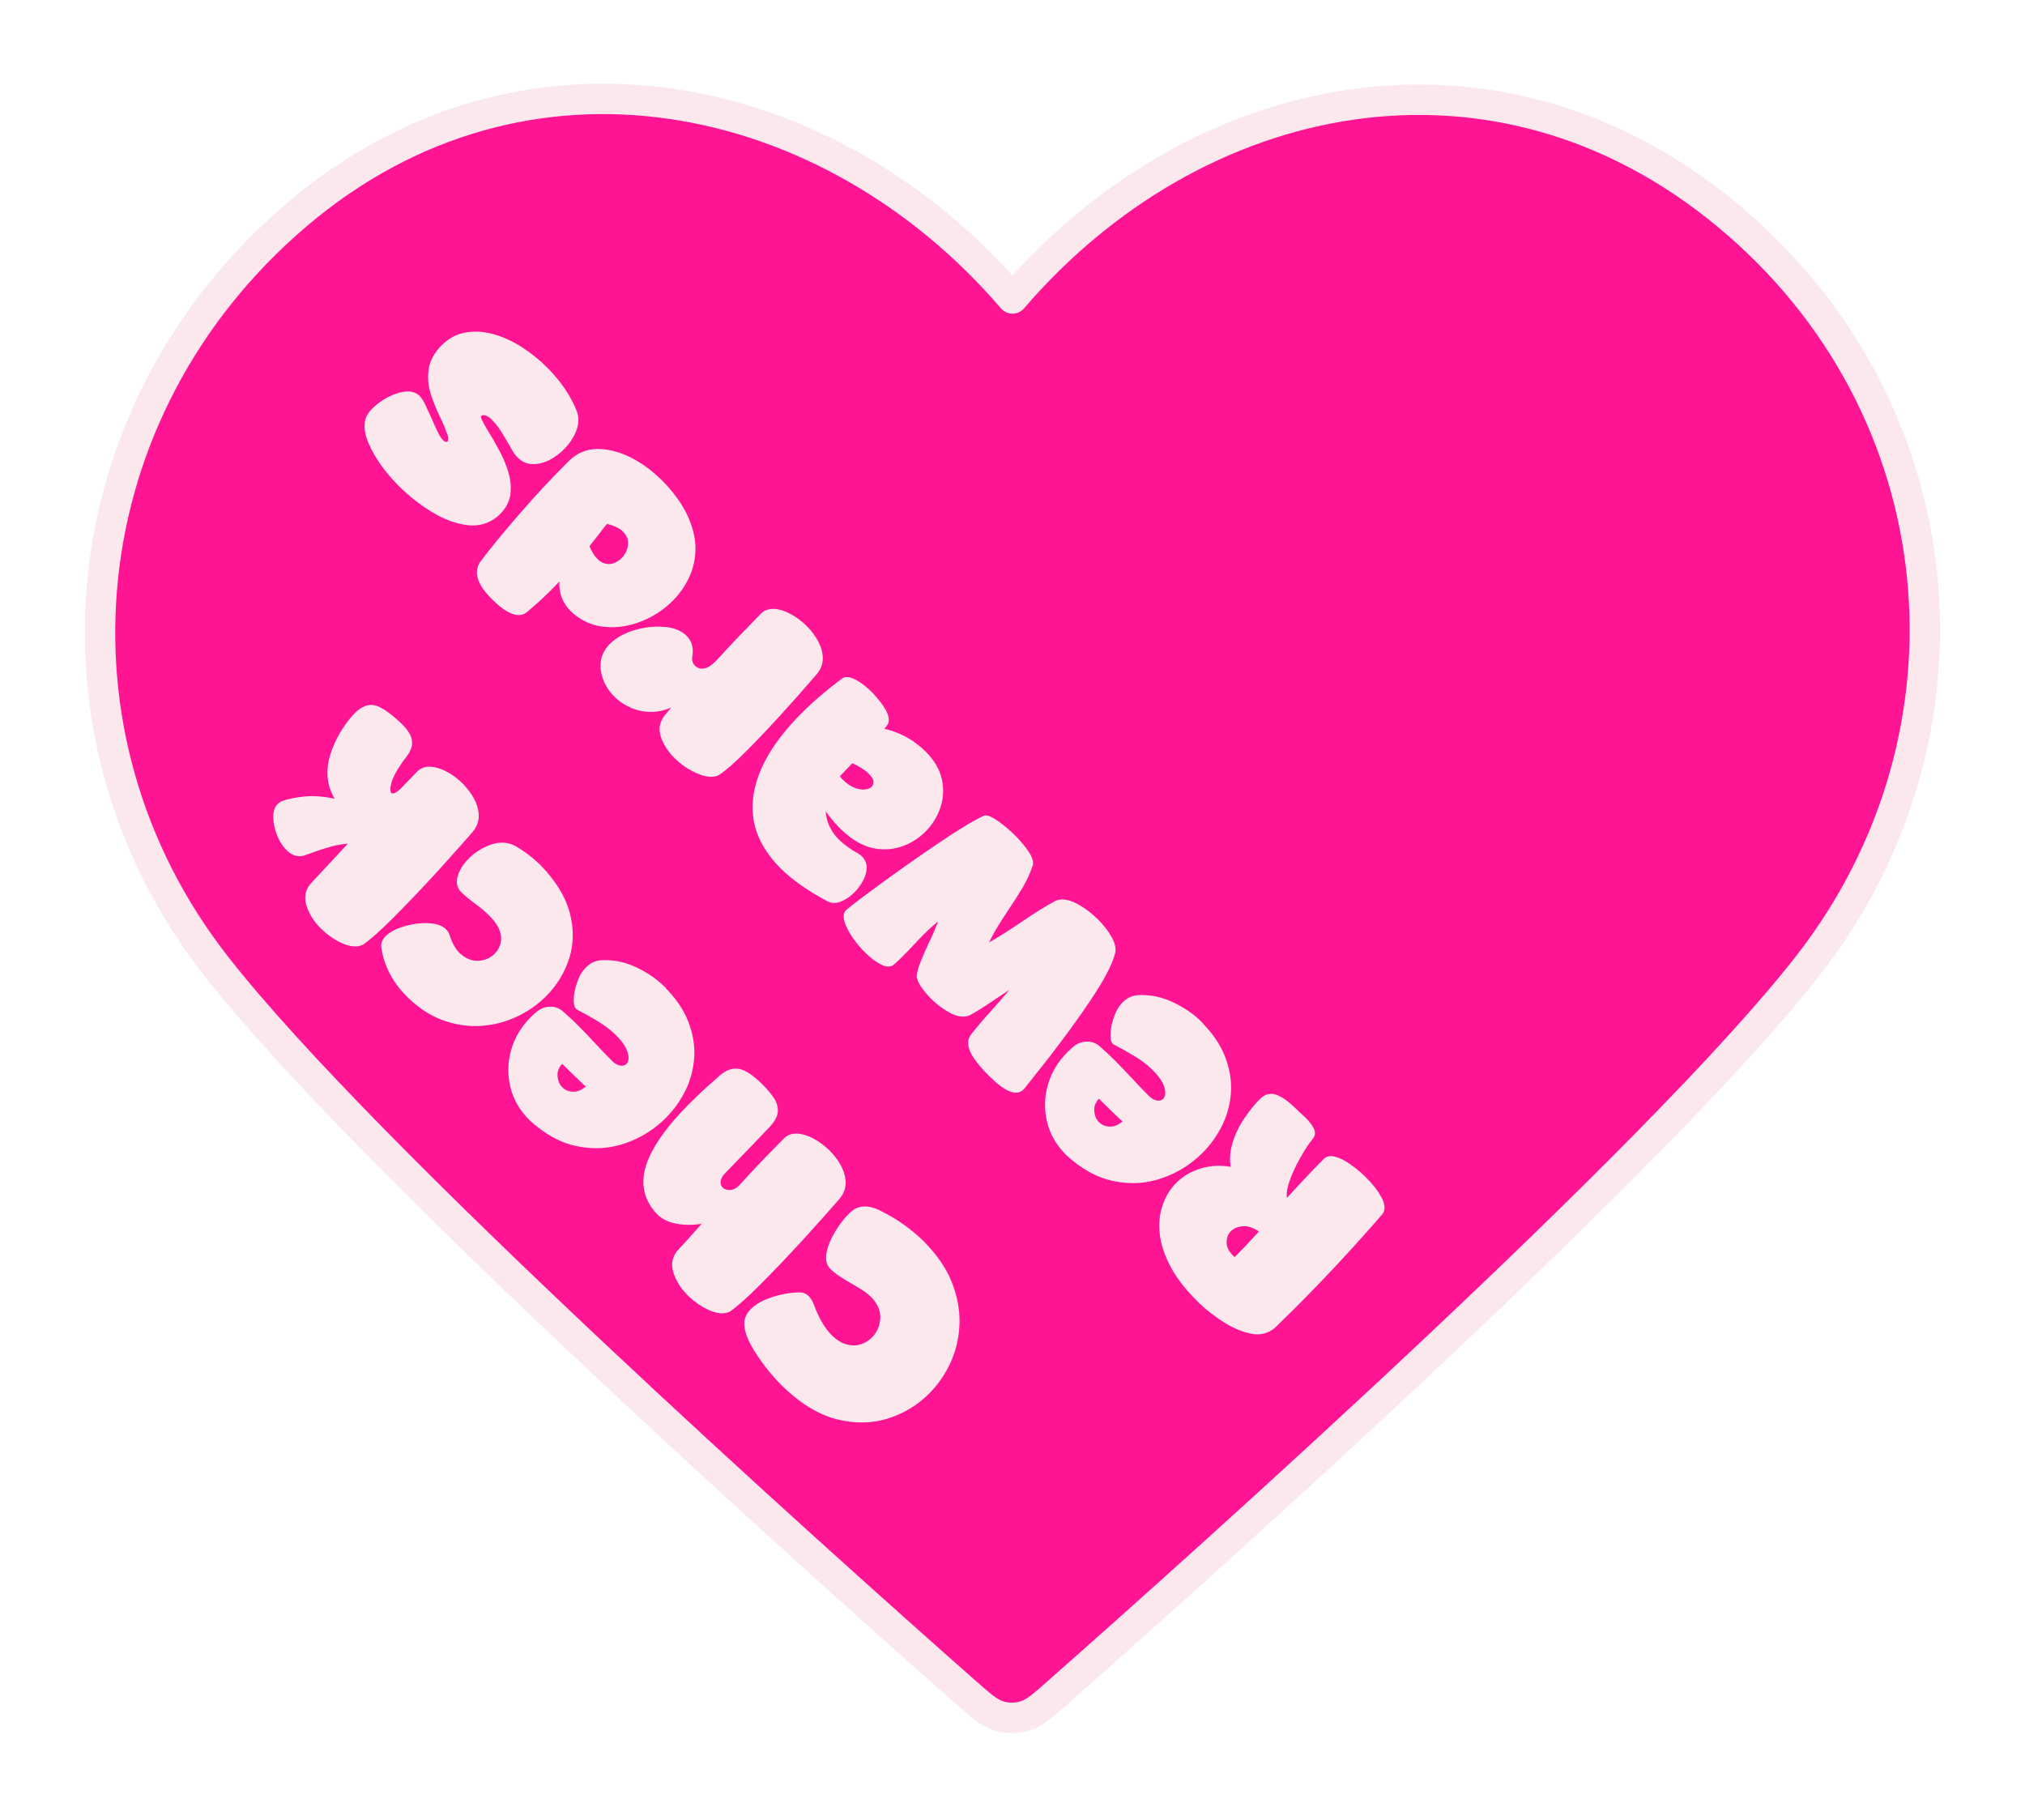
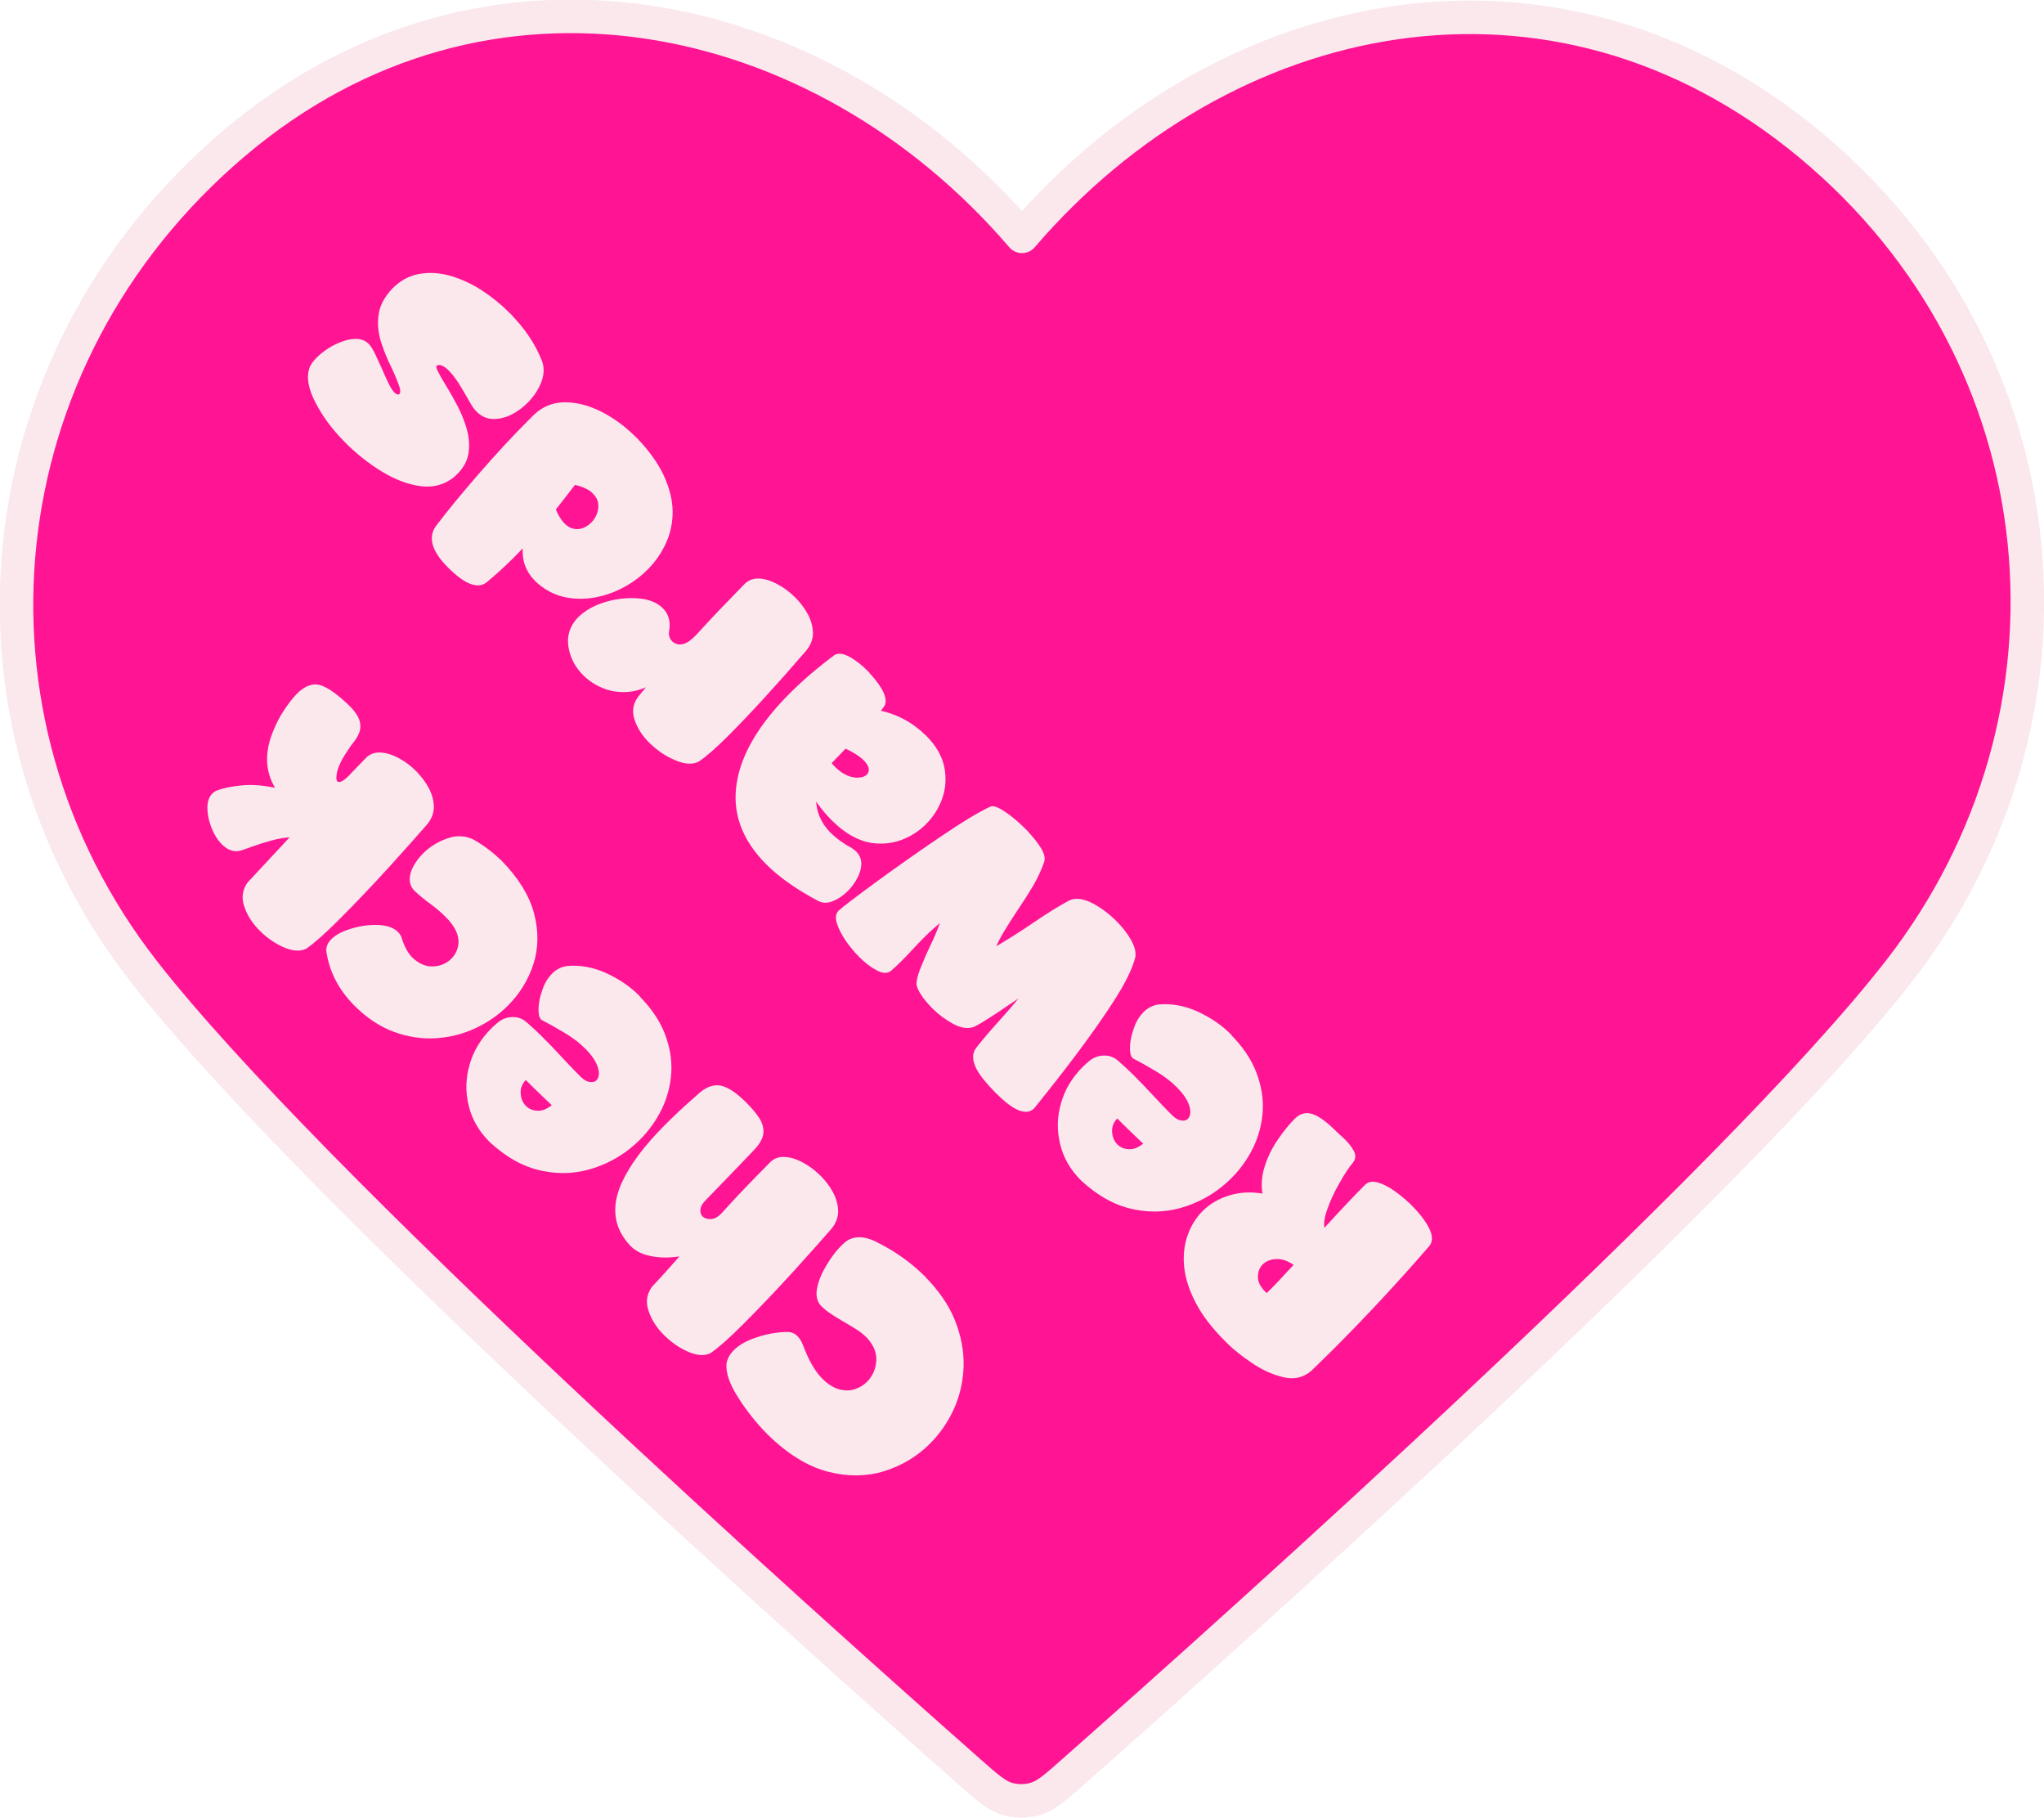
- <svg xmlns="http://www.w3.org/2000/svg" width="665.788" height="598.155" viewBox="0 0 19.974 17.945" fill="none" version="1.1" id="svg1">
+ <svg xmlns="http://www.w3.org/2000/svg" width="609.868" height="542.165" viewBox="0 0 18.296 16.265" fill="none" version="1.1" id="svg1">
  <defs id="defs1" />
-   <path fill-rule="evenodd" clip-rule="evenodd" d="m 9.987,2.944 c -1.799,-2.097 -4.806,-2.745 -7.061,-0.825 -2.255,1.92 -2.572,5.131 -0.801,7.402 1.472,1.888 5.927,5.871 7.387,7.16 0.163,0.144 0.245,0.216 0.34,0.245 0.083,0.025 0.174,0.025 0.257,0 0.095,-0.028 0.177,-0.1 0.34,-0.245 1.46,-1.289 5.915,-5.271 7.387,-7.16 1.77,-2.271 1.492,-5.502 -0.801,-7.402 -2.293,-1.9 -5.249,-1.272 -7.048,0.825 z" stroke="#000000" stroke-width="2" stroke-linecap="round" stroke-linejoin="round" id="path1" style="fill:#ff1493;fill-opacity:1;stroke:#fae8ed;stroke-opacity:1;stroke-width:0.3;stroke-dasharray:none" />
-   <g id="text1" style="font-size:2.8px;font-family:'Super Malibu';-inkscape-font-specification:'Super Malibu, Normal';text-align:center;text-anchor:middle;fill:#fae8ed;stroke:#fae8ed;stroke-width:0.03;fill-opacity:1" transform="rotate(-135,-1.639457,-1.111384)" aria-label="Check&#10;Rewards">
+   <path fill-rule="evenodd" clip-rule="evenodd" d="m 9.148,2.115 c -1.799,-2.097 -4.806,-2.745 -7.061,-0.825 -2.255,1.92 -2.572,5.131 -0.801,7.402 1.472,1.888 5.927,5.871 7.387,7.16 0.163,0.144 0.245,0.216 0.34,0.245 0.083,0.025 0.174,0.025 0.257,0 0.095,-0.028 0.177,-0.1 0.34,-0.245 1.46,-1.289 5.915,-5.271 7.387,-7.16 1.77,-2.271 1.492,-5.502 -0.801,-7.402 -2.293,-1.9 -5.249,-1.272 -7.048,0.825 z" stroke="#000000" stroke-width="2" stroke-linecap="round" stroke-linejoin="round" id="path1" style="fill:#ff1493;fill-opacity:1;stroke:#fae8ed;stroke-width:0.3;stroke-dasharray:none;stroke-opacity:1" />
+   <g id="text1" style="font-size:2.8px;font-family:'Super Malibu';-inkscape-font-specification:'Super Malibu, Normal';text-align:center;text-anchor:middle;fill:#fae8ed;fill-opacity:1;stroke:#fae8ed;stroke-width:0.03" transform="rotate(-135,-2.230627,-1.351971)" aria-label="Check&#10;Rewards">
    <path d="m -18.687,-2.969 q -0.268,0 -0.47,-0.086 -0.202,-0.087 -0.339,-0.231 -0.137,-0.145 -0.206,-0.325 -0.068,-0.18 -0.068,-0.369 0,-0.238 0.113,-0.455 0.115,-0.217 0.346,-0.354 0.242,-0.142 0.611,-0.145 0.205,0 0.413,0.046 0.209,0.045 0.286,0.138 0.034,0.052 0.034,0.118 0,0.081 -0.038,0.17 -0.037,0.087 -0.089,0.163 -0.052,0.075 -0.1,0.12 -0.031,0.026 -0.07,0.026 -0.03,0 -0.063,-0.011 -0.033,-0.012 -0.062,-0.026 -0.175,-0.075 -0.305,-0.075 -0.108,0.001 -0.179,0.041 -0.07,0.04 -0.104,0.104 -0.033,0.063 -0.033,0.134 0,0.108 0.075,0.198 0.077,0.089 0.22,0.094 0.063,0 0.124,-0.014 0.062,-0.014 0.122,-0.03 0.062,-0.018 0.123,-0.03 0.062,-0.014 0.124,-0.014 0.074,0.004 0.126,0.085 0.053,0.081 0.081,0.197 0.029,0.115 0.029,0.212 0,0.044 -0.007,0.074 -0.034,0.116 -0.202,0.164 -0.238,0.079 -0.492,0.082 z m 1.288,-0.023 q -0.093,0 -0.18,-0.026 -0.086,-0.027 -0.144,-0.083 -0.056,-0.057 -0.064,-0.146 -0.011,-0.152 -0.029,-0.502 -0.016,-0.351 -0.016,-0.655 0,-0.265 0.023,-0.387 0.026,-0.078 0.142,-0.124 0.118,-0.046 0.254,-0.046 0.133,0 0.239,0.052 0.108,0.051 0.126,0.164 0.004,0.105 0.007,0.171 0.004,0.066 0.007,0.119 0.004,0.052 0.007,0.119 0.044,-0.068 0.105,-0.13 0.063,-0.063 0.135,-0.103 0.074,-0.04 0.149,-0.04 0.314,0.008 0.438,0.328 0.094,0.245 0.094,0.643 0,0.18 -0.01,0.323 l -0.004,0.07 q -0.004,0.139 -0.082,0.193 -0.078,0.053 -0.265,0.053 -0.093,0 -0.167,-0.014 -0.074,-0.014 -0.118,-0.063 -0.042,-0.049 -0.046,-0.149 -0.005,-0.163 -0.012,-0.634 -0.001,-0.071 -0.031,-0.104 -0.029,-0.033 -0.066,-0.033 -0.042,0 -0.079,0.038 -0.037,0.038 -0.037,0.108 v 0.014 q 0.012,0.238 0.014,0.489 l 0.001,0.138 q 0,0.067 -0.057,0.116 -0.056,0.049 -0.146,0.075 -0.089,0.026 -0.187,0.026 z m 2.293,-0.01 q -0.23,0 -0.399,-0.075 -0.17,-0.075 -0.283,-0.201 -0.112,-0.127 -0.168,-0.286 -0.055,-0.16 -0.055,-0.328 0,-0.237 0.104,-0.451 0.104,-0.216 0.309,-0.351 0.205,-0.137 0.509,-0.149 0.201,0 0.357,0.097 0.157,0.096 0.246,0.258 0.09,0.161 0.09,0.36 0,0.038 -0.004,0.078 -0.007,0.067 -0.053,0.116 -0.045,0.048 -0.113,0.053 -0.097,0.007 -0.196,0.007 -0.122,0 -0.245,-0.005 -0.122,-0.005 -0.243,-0.005 -0.067,0 -0.104,0.029 -0.036,0.027 -0.036,0.064 0,0.034 0.03,0.067 0.031,0.033 0.094,0.055 0.064,0.022 0.164,0.022 0.108,0 0.228,-0.03 0.122,-0.03 0.227,-0.064 l 0.007,-0.001 q 0.031,0 0.079,0.053 0.049,0.053 0.087,0.134 0.04,0.079 0.04,0.16 0,0.071 -0.042,0.13 -0.113,0.135 -0.291,0.201 -0.176,0.064 -0.339,0.064 z m -0.161,-1.214 q 0.111,-0.004 0.223,-0.005 l 0.134,-0.001 v -0.001 q 0,-0.092 -0.057,-0.141 -0.056,-0.051 -0.124,-0.051 -0.064,0 -0.116,0.049 -0.052,0.048 -0.059,0.15 z m 1.879,1.199 q -0.321,-0.005 -0.53,-0.127 -0.208,-0.122 -0.309,-0.317 -0.1,-0.197 -0.1,-0.418 0,-0.176 0.063,-0.347 0.063,-0.171 0.185,-0.308 0.122,-0.137 0.299,-0.219 0.179,-0.083 0.41,-0.083 0.295,0.001 0.513,0.164 0.038,0.034 0.038,0.094 0,0.083 -0.059,0.19 -0.057,0.107 -0.142,0.186 -0.083,0.078 -0.161,0.078 -0.03,0 -0.056,-0.014 -0.108,-0.057 -0.197,-0.057 -0.129,0.004 -0.198,0.081 -0.07,0.075 -0.07,0.175 0,0.077 0.048,0.141 0.077,0.101 0.267,0.101 0.087,0 0.179,-0.014 0.092,-0.015 0.182,-0.018 0.056,0 0.094,0.038 0.038,0.038 0.056,0.101 0.019,0.063 0.019,0.135 0,0.124 -0.056,0.242 -0.055,0.116 -0.167,0.153 -0.156,0.042 -0.308,0.042 z m 1.107,0.025 q -0.093,0 -0.18,-0.026 -0.086,-0.027 -0.144,-0.083 -0.056,-0.057 -0.064,-0.146 -0.011,-0.152 -0.029,-0.502 -0.016,-0.351 -0.016,-0.655 0,-0.265 0.023,-0.387 0.026,-0.078 0.142,-0.124 0.118,-0.046 0.254,-0.046 0.133,0 0.239,0.052 0.108,0.051 0.126,0.164 0.012,0.305 0.021,0.587 0.071,-0.077 0.119,-0.161 0.049,-0.085 0.087,-0.167 0.023,-0.051 0.046,-0.096 0.041,-0.072 0.146,-0.072 0.078,0 0.163,0.037 0.086,0.037 0.145,0.094 0.059,0.056 0.059,0.116 0,0.022 -0.01,0.044 -0.037,0.082 -0.127,0.19 -0.09,0.107 -0.247,0.205 0.263,0.049 0.386,0.325 0.052,0.116 0.072,0.221 0.021,0.105 0.022,0.18 0,0.149 -0.093,0.194 -0.093,0.044 -0.301,0.048 -0.067,0 -0.119,-0.015 -0.051,-0.016 -0.083,-0.057 -0.031,-0.042 -0.04,-0.12 -0.004,-0.045 -0.022,-0.124 -0.016,-0.081 -0.051,-0.152 -0.049,-0.087 -0.087,-0.087 -0.022,0 -0.037,0.029 -0.014,0.029 -0.014,0.09 l 0.004,0.228 q 0,0.067 -0.057,0.116 -0.056,0.049 -0.146,0.075 -0.089,0.026 -0.187,0.026 z" id="path4" style="fill:#fae8ed;fill-opacity:1" />
    <path d="m -21.313,0.562 h -0.018 q -0.135,0 -0.238,-0.031 -0.101,-0.031 -0.111,-0.098 -0.046,-0.636 -0.046,-1.273 l 0.003,-0.264 q 0.01,-0.134 0.133,-0.208 0.124,-0.075 0.282,-0.105 0.157,-0.03 0.264,-0.031 h 0.046 q 0.241,0 0.417,0.056 0.176,0.055 0.293,0.149 0.116,0.094 0.174,0.213 0.059,0.118 0.06,0.246 0,0.138 -0.071,0.268 -0.07,0.13 -0.208,0.223 0.105,0.07 0.167,0.187 0.062,0.116 0.087,0.249 0.026,0.131 0.026,0.243 0,0.093 -0.079,0.13 -0.079,0.037 -0.246,0.037 l -0.044,0.001 q -0.034,0.003 -0.072,0.003 -0.062,0 -0.116,-0.016 -0.053,-0.015 -0.059,-0.066 -0.007,-0.085 -0.045,-0.22 -0.037,-0.137 -0.094,-0.253 -0.057,-0.116 -0.124,-0.145 0.016,0.351 0.016,0.555 0,0.051 -0.06,0.083 -0.059,0.033 -0.149,0.049 -0.09,0.016 -0.186,0.018 z m 0.343,-1.091 q 0.115,-0.018 0.171,-0.079 0.057,-0.063 0.057,-0.131 0,-0.067 -0.052,-0.119 -0.051,-0.053 -0.15,-0.053 l -0.034,0.001 -0.001,0.063 q 0,0.086 0.005,0.189 z m 1.877,1.027 q -0.23,0 -0.399,-0.075 -0.17,-0.075 -0.283,-0.201 -0.112,-0.127 -0.168,-0.286 -0.055,-0.16 -0.055,-0.328 0,-0.237 0.104,-0.451 0.104,-0.216 0.309,-0.351 0.205,-0.137 0.509,-0.149 0.201,0 0.357,0.097 0.157,0.096 0.246,0.258 0.09,0.161 0.09,0.36 0,0.038 -0.004,0.078 -0.007,0.067 -0.053,0.116 -0.045,0.048 -0.113,0.053 -0.097,0.007 -0.196,0.007 -0.122,0 -0.245,-0.005 -0.122,-0.005 -0.243,-0.005 -0.067,0 -0.104,0.029 -0.036,0.027 -0.036,0.064 0,0.034 0.03,0.067 0.031,0.033 0.094,0.055 0.064,0.022 0.164,0.022 0.108,0 0.228,-0.03 0.122,-0.03 0.227,-0.064 l 0.007,-0.001 q 0.031,0 0.079,0.053 0.049,0.053 0.087,0.134 0.04,0.079 0.04,0.16 0,0.071 -0.042,0.13 -0.113,0.135 -0.291,0.201 -0.176,0.064 -0.339,0.064 z m -0.161,-1.214 q 0.111,-0.004 0.223,-0.005 l 0.134,-0.001 v -0.001 q 0,-0.092 -0.057,-0.141 -0.056,-0.051 -0.124,-0.051 -0.064,0 -0.116,0.049 -0.052,0.048 -0.059,0.15 z m 2.754,1.215 q -0.108,0 -0.198,-0.018 -0.089,-0.018 -0.113,-0.059 -0.049,-0.098 -0.082,-0.22 -0.031,-0.123 -0.056,-0.253 -0.022,-0.112 -0.048,-0.217 -0.026,-0.105 -0.063,-0.193 -0.057,0.213 -0.097,0.425 -0.041,0.22 -0.087,0.372 -0.031,0.078 -0.154,0.118 -0.122,0.038 -0.26,0.038 -0.113,0 -0.208,-0.026 -0.093,-0.026 -0.129,-0.077 -0.079,-0.134 -0.138,-0.406 -0.09,-0.416 -0.159,-1.039 l -0.016,-0.142 q 0,-0.131 0.32,-0.131 0.208,0 0.299,0.038 0.093,0.038 0.101,0.112 0.016,0.124 0.026,0.324 0.011,0.211 0.029,0.342 0.015,-0.063 0.04,-0.191 0.052,-0.275 0.079,-0.351 0.033,-0.074 0.142,-0.107 0.111,-0.033 0.228,-0.033 0.086,0 0.156,0.015 0.07,0.015 0.093,0.041 0.037,0.045 0.071,0.129 0.036,0.082 0.07,0.178 0.053,0.153 0.109,0.261 0.015,-0.113 0.015,-0.238 0,-0.079 -0.003,-0.157 -0.003,-0.078 -0.003,-0.148 0,-0.064 0.004,-0.12 0.007,-0.051 0.086,-0.074 0.081,-0.025 0.187,-0.025 0.096,0 0.19,0.018 0.094,0.018 0.157,0.051 0.063,0.033 0.063,0.078 -0.004,0.077 -0.055,0.409 -0.051,0.331 -0.12,0.69 -0.068,0.358 -0.127,0.517 -0.016,0.031 -0.122,0.051 -0.105,0.019 -0.228,0.019 z m 1.999,0 q -0.108,0 -0.2,-0.023 -0.09,-0.025 -0.111,-0.072 -0.008,-0.03 -0.01,-0.062 l -0.001,-0.022 q -0.202,0.138 -0.458,0.141 -0.18,0 -0.302,-0.079 -0.12,-0.079 -0.182,-0.204 -0.06,-0.126 -0.06,-0.262 0,-0.129 0.053,-0.247 0.055,-0.12 0.163,-0.202 0.145,-0.109 0.391,-0.109 0.138,0 0.265,0.03 -0.077,-0.079 -0.16,-0.112 -0.083,-0.034 -0.172,-0.034 -0.115,0 -0.242,0.038 -0.023,0.005 -0.044,0.005 -0.06,0 -0.101,-0.042 -0.04,-0.042 -0.06,-0.108 -0.021,-0.067 -0.021,-0.137 0,-0.082 0.027,-0.149 0.027,-0.067 0.082,-0.086 0.316,-0.098 0.561,-0.098 0.466,0 0.699,0.335 0.219,0.313 0.219,0.882 0,0.245 -0.041,0.525 -0.015,0.046 -0.103,0.071 -0.086,0.023 -0.193,0.023 z m -0.539,-0.559 q 0.077,0 0.202,-0.045 -0.004,-0.167 -0.004,-0.204 -0.031,-0.004 -0.06,-0.004 -0.083,0 -0.144,0.027 -0.059,0.026 -0.09,0.066 -0.031,0.038 -0.031,0.075 0,0.034 0.03,0.06 0.031,0.025 0.097,0.025 z m 1.459,0.567 q -0.093,0 -0.18,-0.026 -0.086,-0.027 -0.144,-0.083 -0.056,-0.057 -0.064,-0.146 -0.045,-0.612 -0.045,-1.027 0,-0.232 0.023,-0.349 0.027,-0.082 0.152,-0.131 0.126,-0.051 0.268,-0.051 0.126,0 0.226,0.049 0.101,0.048 0.118,0.157 0.012,0.113 0.016,0.183 0.038,-0.133 0.113,-0.216 0.077,-0.085 0.174,-0.124 0.097,-0.04 0.196,-0.04 0.15,0 0.264,0.083 0.115,0.083 0.12,0.232 0,0.127 -0.072,0.263 -0.072,0.134 -0.18,0.227 -0.107,0.093 -0.213,0.093 -0.105,0 -0.175,-0.104 -0.036,-0.046 -0.093,-0.046 -0.03,0 -0.06,0.018 -0.029,0.018 -0.048,0.059 -0.018,0.041 -0.018,0.111 v 0.023 q 0.007,0.142 0.011,0.305 l 0.005,0.321 q 0,0.068 -0.057,0.118 -0.057,0.049 -0.148,0.075 -0.089,0.026 -0.187,0.026 z m 2.029,0.007 q -0.243,-0.003 -0.416,-0.066 -0.171,-0.063 -0.279,-0.168 -0.107,-0.107 -0.156,-0.241 -0.049,-0.134 -0.049,-0.276 0,-0.186 0.075,-0.358 0.075,-0.172 0.208,-0.283 0.133,-0.112 0.308,-0.126 l 0.038,-0.001 q 0.079,0 0.152,0.033 0.072,0.033 0.145,0.12 -0.003,-0.086 -0.003,-0.163 0,-0.154 0.015,-0.317 0.015,-0.139 0.324,-0.139 0.294,0 0.323,0.171 0.034,0.243 0.059,0.597 0.025,0.353 0.025,0.652 v 0.075 q -0.004,0.156 -0.113,0.265 -0.108,0.108 -0.283,0.167 -0.175,0.057 -0.372,0.057 z m -0.087,-0.599 q 0.077,0 0.183,-0.066 -0.005,-0.053 -0.018,-0.148 -0.012,-0.094 -0.018,-0.148 -0.09,-0.038 -0.156,-0.038 -0.062,0 -0.101,0.027 -0.04,0.026 -0.06,0.07 -0.019,0.044 -0.019,0.092 0,0.052 0.022,0.1 0.022,0.048 0.063,0.079 0.042,0.031 0.104,0.031 z m 1.667,0.584 q -0.283,0 -0.507,-0.1 -0.078,-0.04 -0.118,-0.134 -0.04,-0.096 -0.04,-0.204 0,-0.092 0.027,-0.175 0.029,-0.083 0.085,-0.137 0.056,-0.053 0.141,-0.053 0.021,0 0.044,0.004 0.025,0.004 0.077,0.019 0.068,0.019 0.156,0.04 0.089,0.021 0.161,0.021 0.045,0 0.079,-0.014 0.036,-0.015 0.04,-0.049 0,-0.023 -0.053,-0.04 -0.052,-0.018 -0.134,-0.037 -0.093,-0.022 -0.201,-0.055 -0.107,-0.033 -0.205,-0.086 -0.097,-0.053 -0.16,-0.134 -0.063,-0.082 -0.063,-0.202 l 0.001,-0.037 q 0.018,-0.159 0.15,-0.26 0.133,-0.101 0.331,-0.149 0.2,-0.048 0.406,-0.048 0.249,0 0.448,0.066 0.201,0.064 0.249,0.186 0.012,0.037 0.012,0.09 0,0.06 -0.015,0.13 -0.015,0.068 -0.045,0.13 -0.029,0.062 -0.071,0.101 -0.042,0.04 -0.098,0.04 -0.036,-0.001 -0.097,-0.022 -0.06,-0.022 -0.133,-0.049 -0.071,-0.029 -0.135,-0.051 -0.063,-0.022 -0.1,-0.023 -0.031,0 -0.046,0.011 -0.014,0.01 -0.014,0.025 0,0.029 0.045,0.056 0.077,0.038 0.176,0.074 0.115,0.038 0.226,0.094 0.112,0.056 0.186,0.152 0.075,0.094 0.079,0.25 0,0.148 -0.078,0.256 -0.077,0.108 -0.204,0.178 -0.127,0.07 -0.284,0.104 -0.157,0.033 -0.319,0.033 z" id="path5" style="fill:#fae8ed;fill-opacity:1" />
  </g>
</svg>
